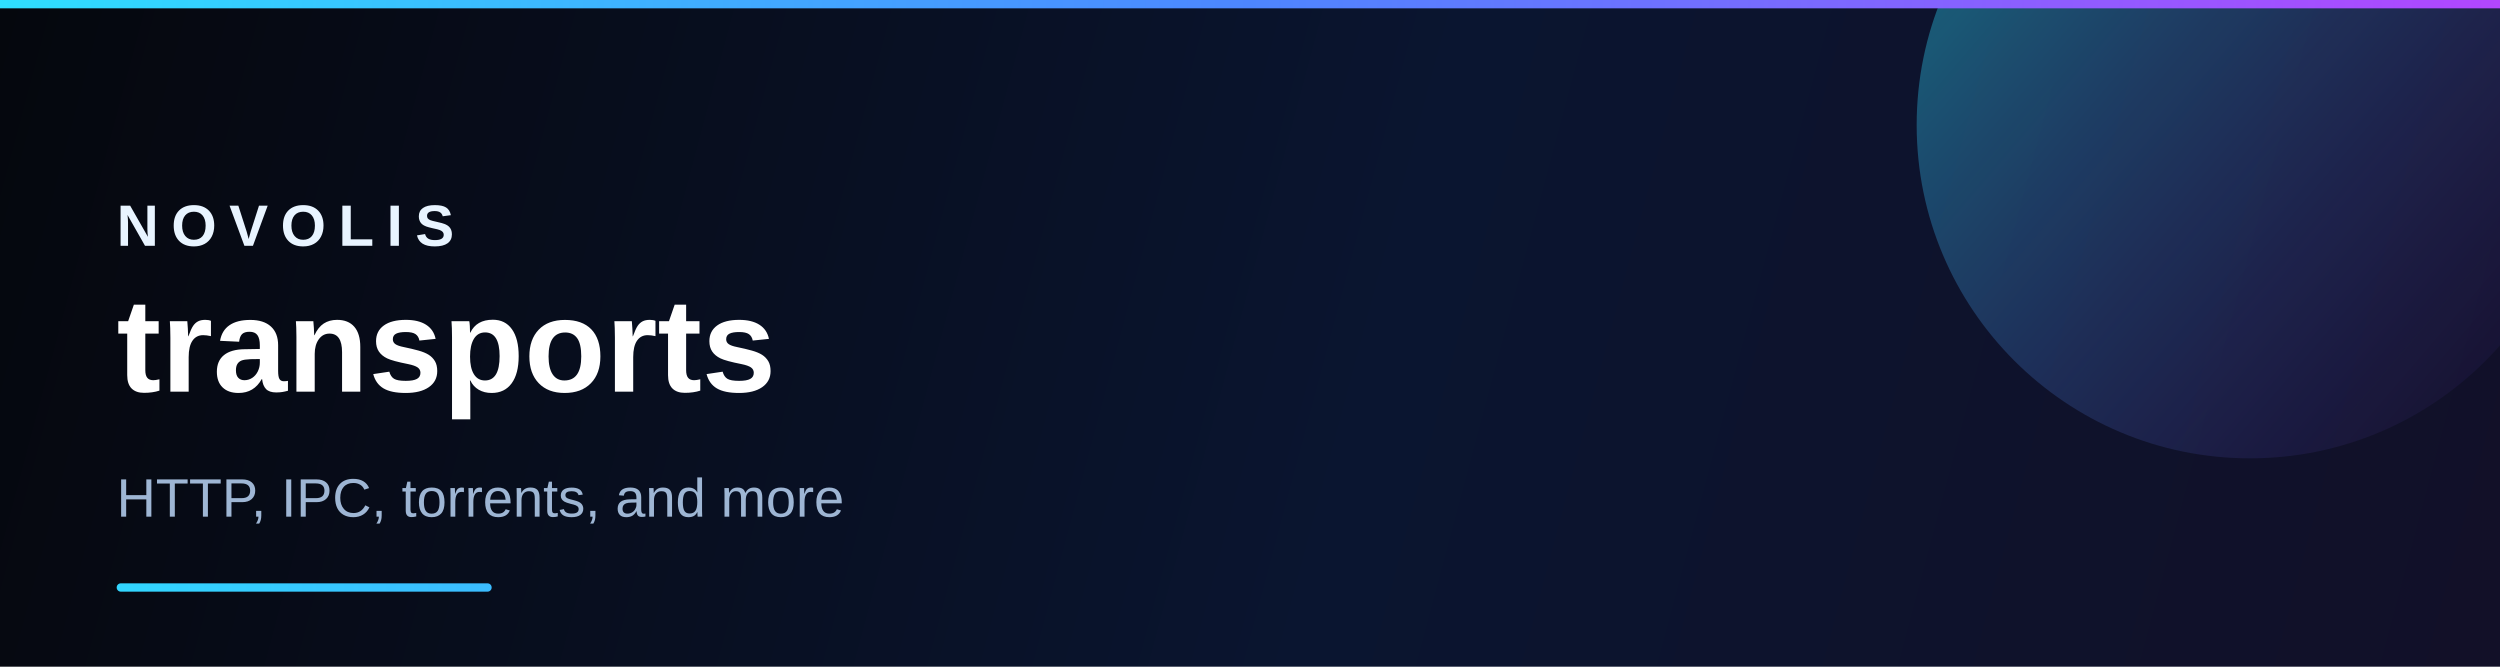
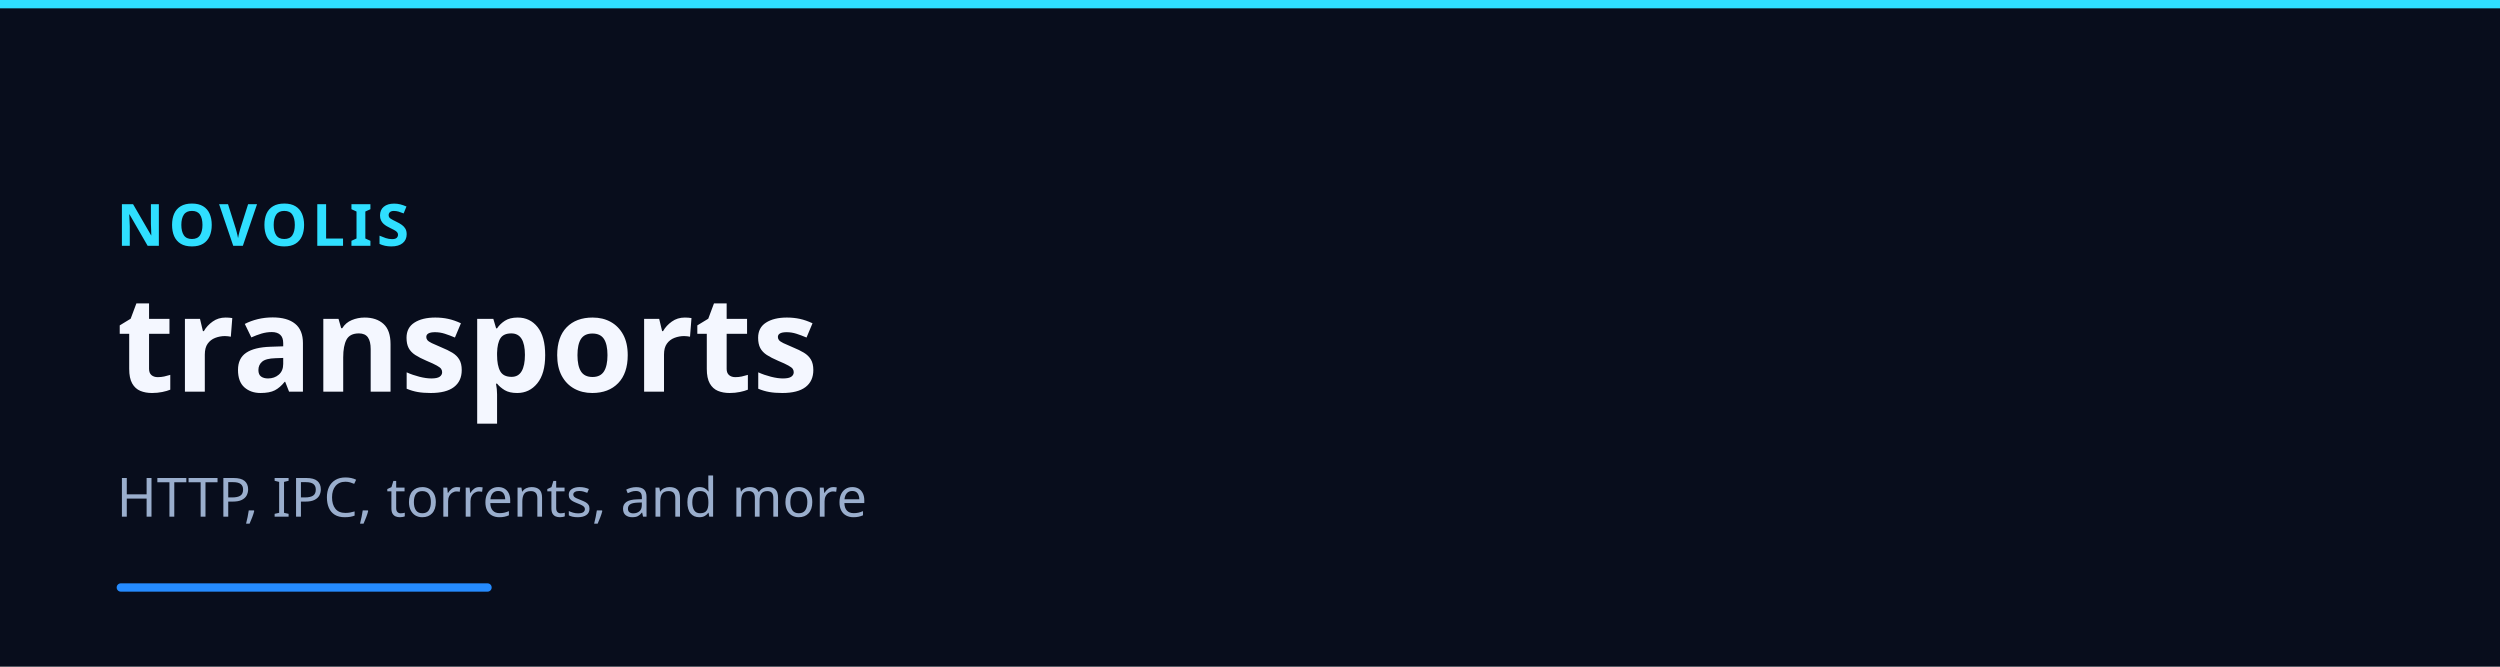
<svg xmlns="http://www.w3.org/2000/svg" viewBox="0 0 1200 320" width="1200" height="320" role="img" aria-label="Novolis transports">
-   <defs>
-     <linearGradient id="bg" x1="0" y1="0" x2="1200" y2="320" gradientUnits="userSpaceOnUse">
-       <stop offset="0" stop-color="#05070d" />
-       <stop offset="0.55" stop-color="#0a1530" />
-       <stop offset="1" stop-color="#121028" />
-     </linearGradient>
-     <linearGradient id="accent" x1="0" y1="0" x2="1200" y2="0" gradientUnits="userSpaceOnUse">
-       <stop offset="0" stop-color="#2fdfff" />
-       <stop offset="0.5" stop-color="#4d86ff" />
-       <stop offset="1" stop-color="#b246ff" />
-     </linearGradient>
-     <linearGradient id="glow" x1="900" y1="40" x2="1180" y2="280" gradientUnits="userSpaceOnUse">
-       <stop offset="0" stop-color="#2fdfff" stop-opacity="0.35" />
-       <stop offset="1" stop-color="#8f37ff" stop-opacity="0" />
-     </linearGradient>
-   </defs>
-   <rect width="1200" height="320" fill="url(#bg)" />
-   <circle cx="1080" cy="60" r="160" fill="url(#glow)" />
-   <rect x="0" y="0" width="1200" height="4" fill="url(#accent)" />
-   <text x="56" y="118" fill="#e8f4ff" font-family="Segoe UI, Helvetica Neue, Arial, sans-serif" font-size="28" font-weight="600" letter-spacing="6">NOVOLIS</text>
-   <text x="56" y="188" fill="#ffffff" font-family="Segoe UI, Helvetica Neue, Arial, sans-serif" font-size="64" font-weight="700">transports</text>
-   <text x="56" y="248" fill="#9eb6d4" font-family="Segoe UI, Helvetica Neue, Arial, sans-serif" font-size="26">HTTP, IPC, torrents, and more</text>
-   <rect x="56" y="280" width="180" height="4" rx="2" fill="url(#accent)" />
+   <rect width="1200" height="320" fill="#080D1C" />
+   <rect x="0" y="0" width="1200" height="4" fill="#2FDFFF" />
+   <text x="56" y="118" fill="#2FDFFF" font-family="Segoe UI, Candara, Calibri, sans-serif" font-size="28" font-weight="bold" letter-spacing="2.2">NOVOLIS</text>
+   <text x="56" y="188" fill="#F4F7FF" font-family="Segoe UI, Candara, Calibri, sans-serif" font-size="64" font-weight="700">transports</text>
+   <text x="56" y="248" fill="#9AAECD" font-family="Segoe UI, Candara, Calibri, sans-serif" font-size="26">HTTP, IPC, torrents, and more</text>
+   <rect x="56" y="280" width="180" height="4" rx="2" fill="#258BFF" />
</svg>
